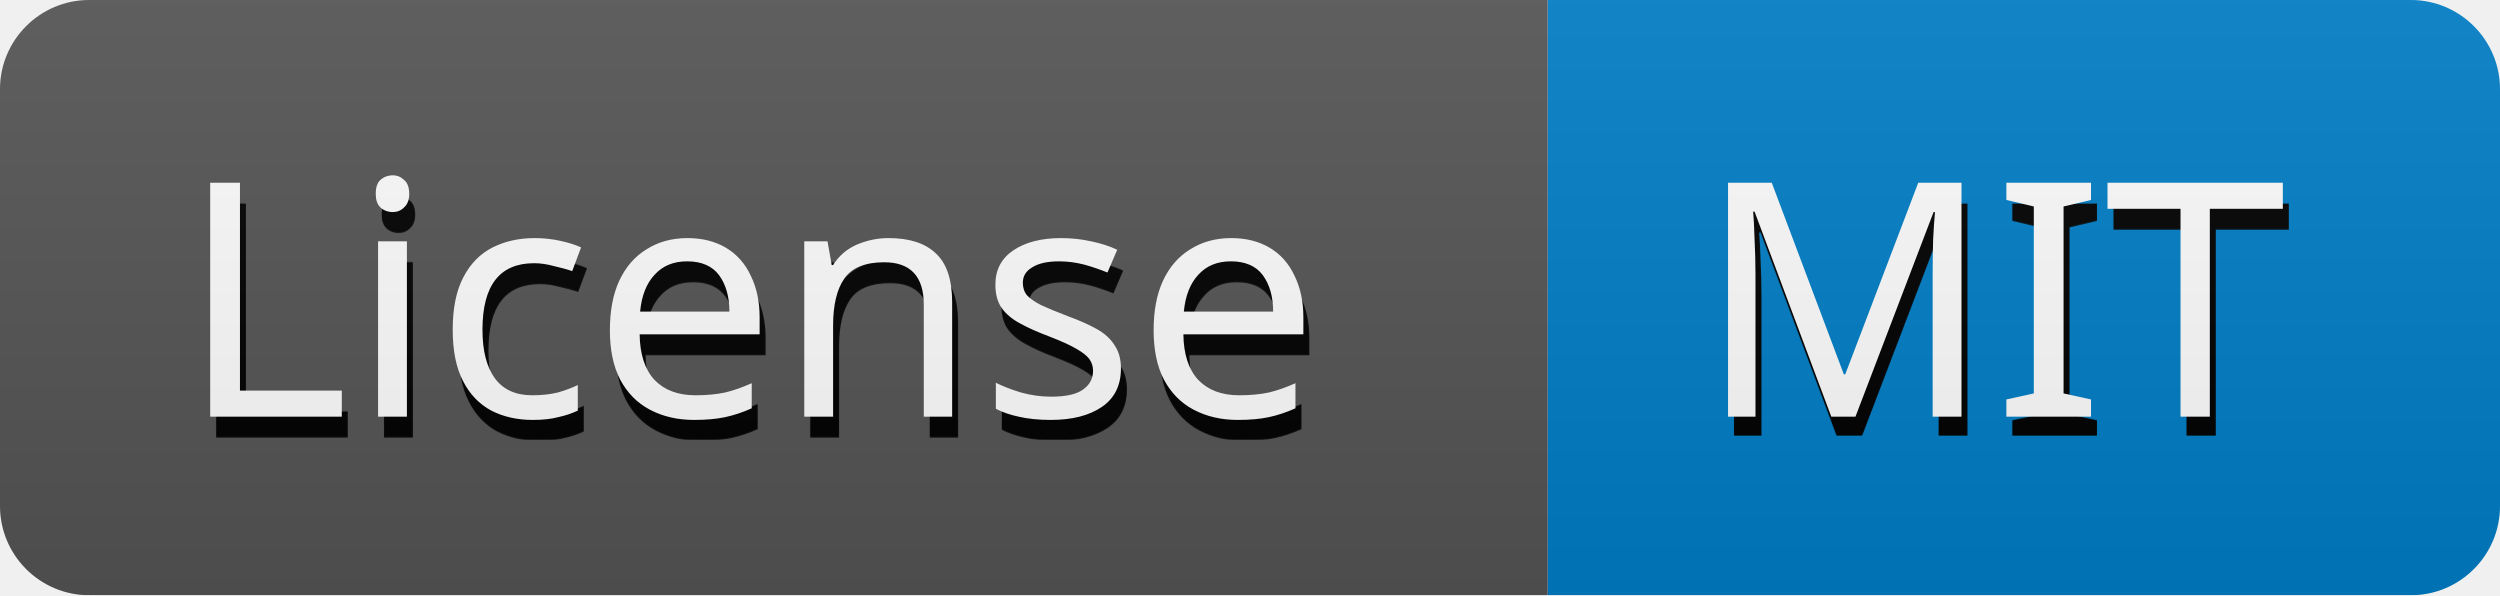
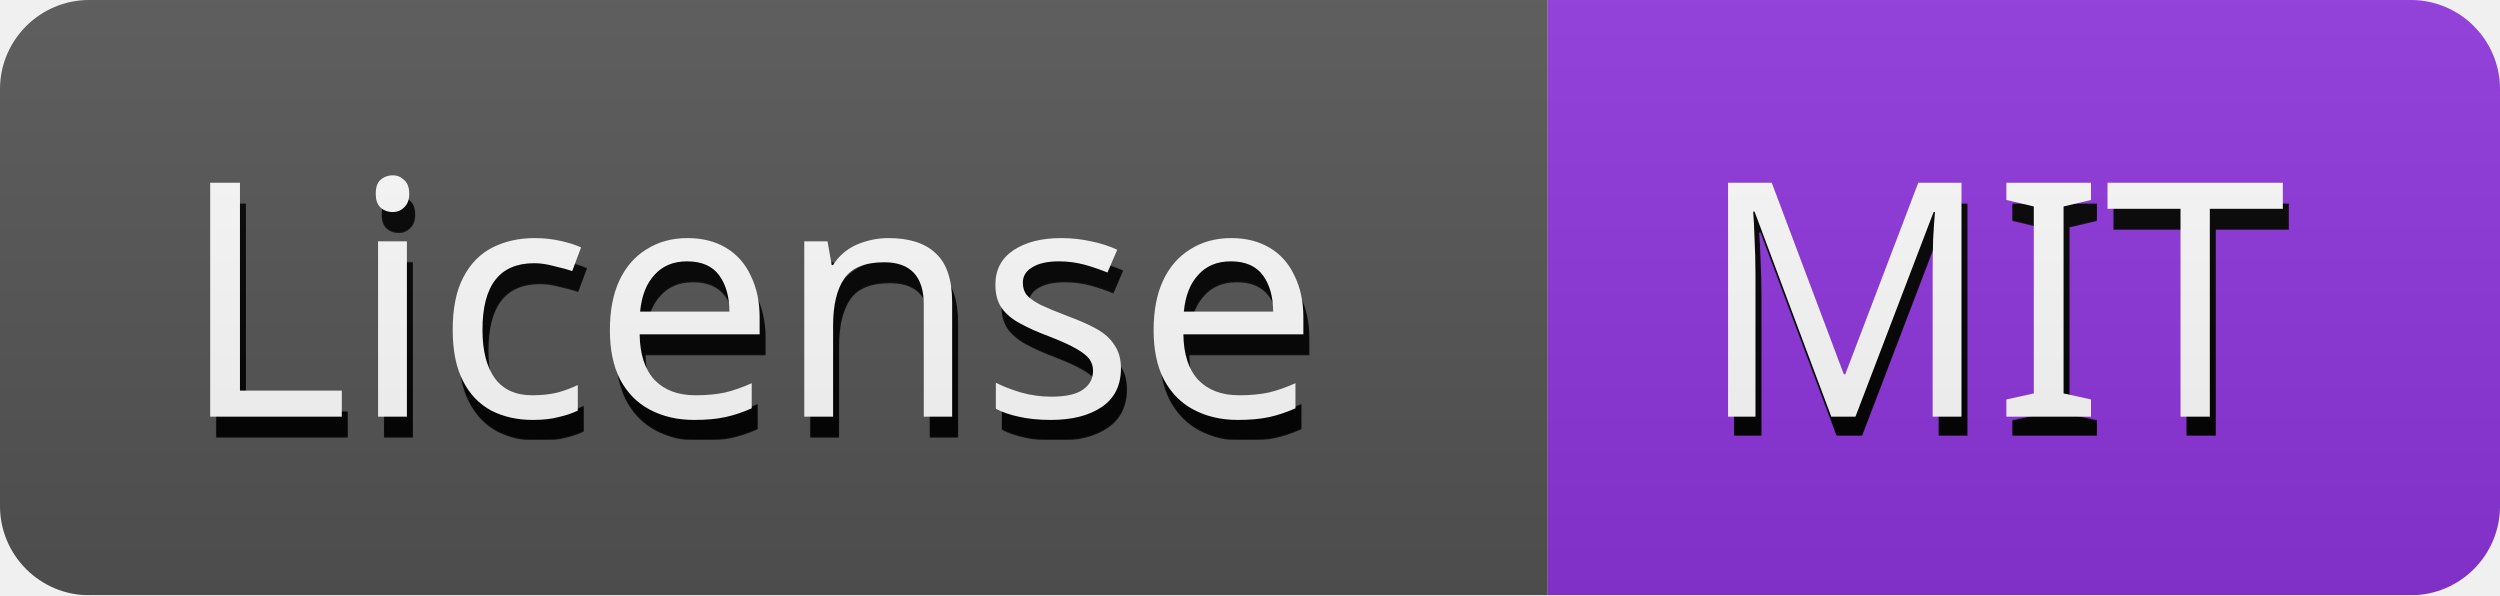
<svg xmlns="http://www.w3.org/2000/svg" xmlns:xlink="http://www.w3.org/1999/xlink" height="20" viewBox="0 0 84 20" width="84">
  <defs>
    <text id="a" fill="#fff" font-family="Verdana" font-size="11">
      <tspan x="5" y="14">MIT</tspan>
    </text>
    <filter id="b" height="110.8%" width="104.3%" x="-1.7%" y="-2.7%">
      <feOffset dx=".2" dy=".7" in="SourceAlpha" result="shadowOffsetOuter1" />
      <feColorMatrix in="shadowOffsetOuter1" values="0 0 0 0 0   0 0 0 0 0   0 0 0 0 0  0 0 0 1 0" />
    </filter>
    <text id="c" fill="#fff" font-family="Verdana" font-size="11">
      <tspan x="6" y="14">License</tspan>
    </text>
    <filter id="d" height="110.8%" width="102.2%" x="-.9%" y="-2.7%">
      <feOffset dx=".2" dy=".7" in="SourceAlpha" result="shadowOffsetOuter1" />
      <feColorMatrix in="shadowOffsetOuter1" values="0 0 0 0 0   0 0 0 0 0   0 0 0 0 0  0 0 0 1 0" />
    </filter>
    <linearGradient id="e" x1="0%" x2="0%" y1="0%" y2="100%">
      <stop offset="0" stop-color="#bbb" stop-opacity=".1" />
      <stop offset="1" stop-opacity=".1" />
    </linearGradient>
    <mask id="f" fill="#fff">
      <rect fill="#fff" fill-rule="evenodd" height="20" rx="3" width="84" />
    </mask>
  </defs>
  <g fill="none" fill-rule="evenodd">
    <g mask="url(#f)">
      <g transform="translate(52)">
-         <path d="m0 0h32v20h-32z" fill="#007ec6" fill-rule="nonzero" />
+         <path d="m0 0h32v20h-32z" fill="#8e36dc" fill-rule="nonzero" />
        <g fill="#fff">
          <use filter="url(#b)" xlink:href="#a" />
          <use xlink:href="#a" />
        </g>
      </g>
    </g>
    <g mask="url(#f)">
      <path d="m0 0h52v20h-52z" fill="#555" fill-rule="nonzero" />
      <g fill="#fff">
        <use filter="url(#d)" xlink:href="#c" />
        <use xlink:href="#c" />
      </g>
    </g>
    <path d="m0 0h84v20h-84z" fill="url(#e)" fill-rule="nonzero" mask="url(#f)" />
  </g>
</svg>
